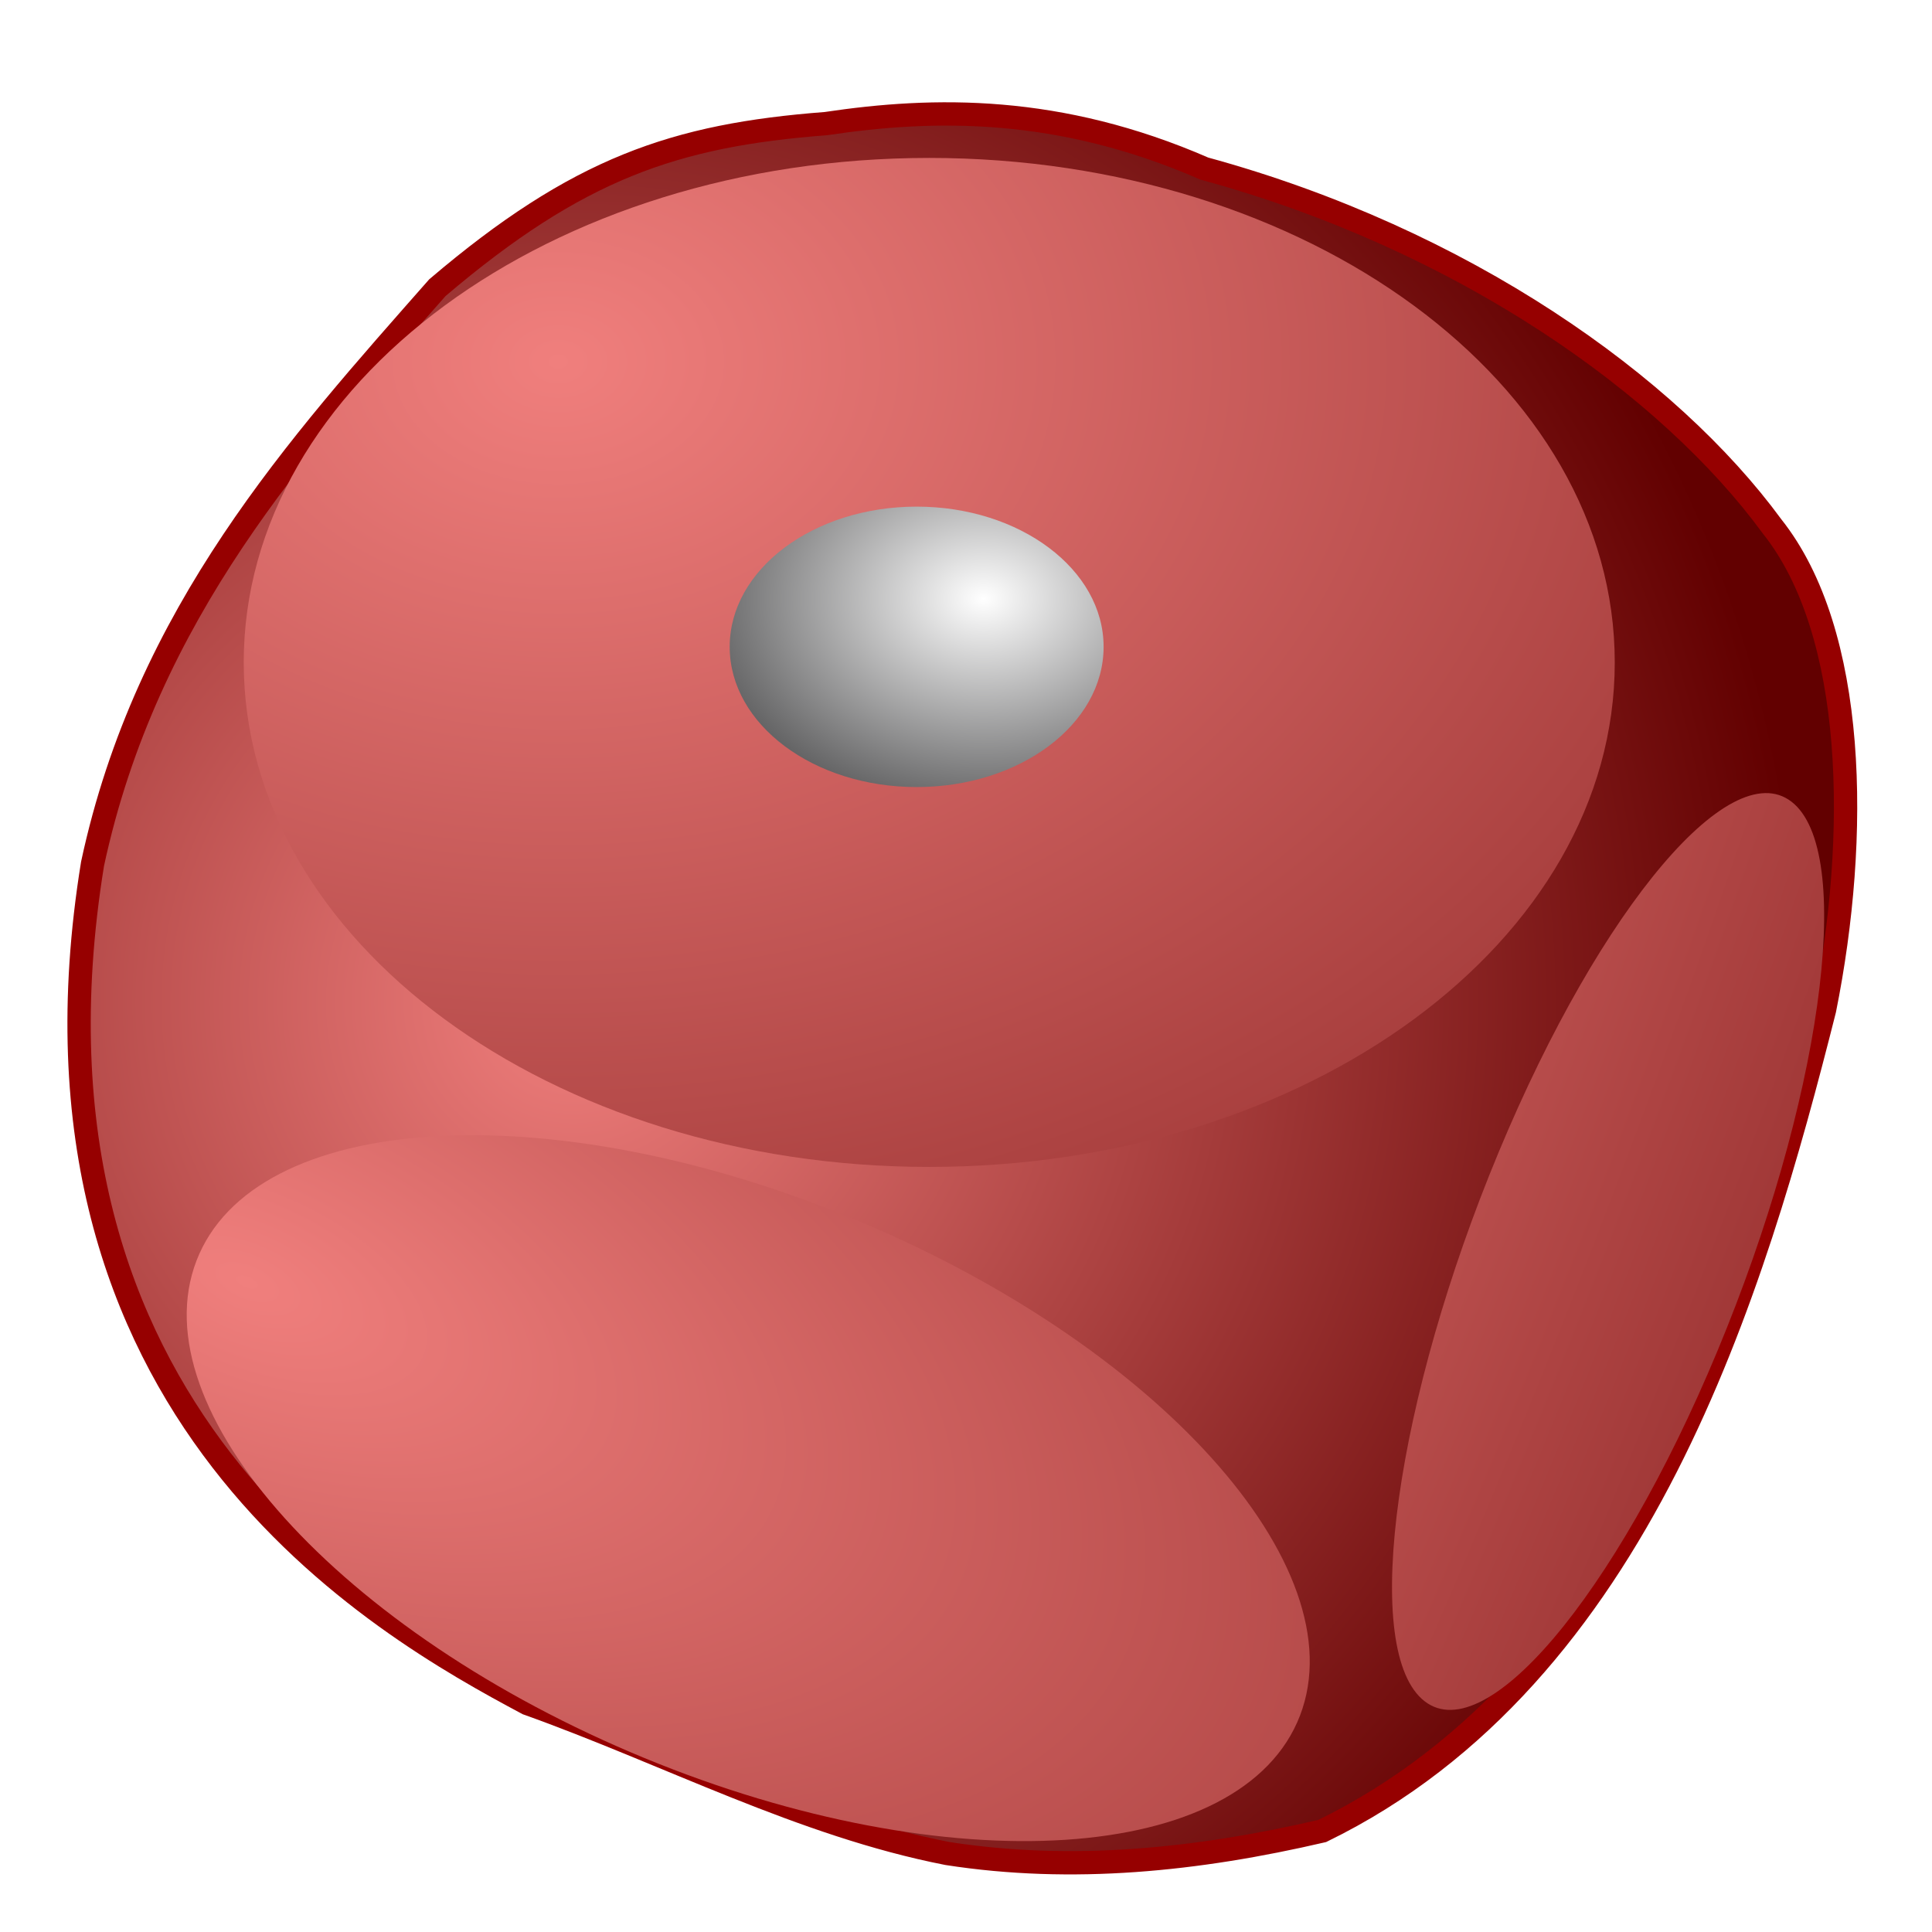
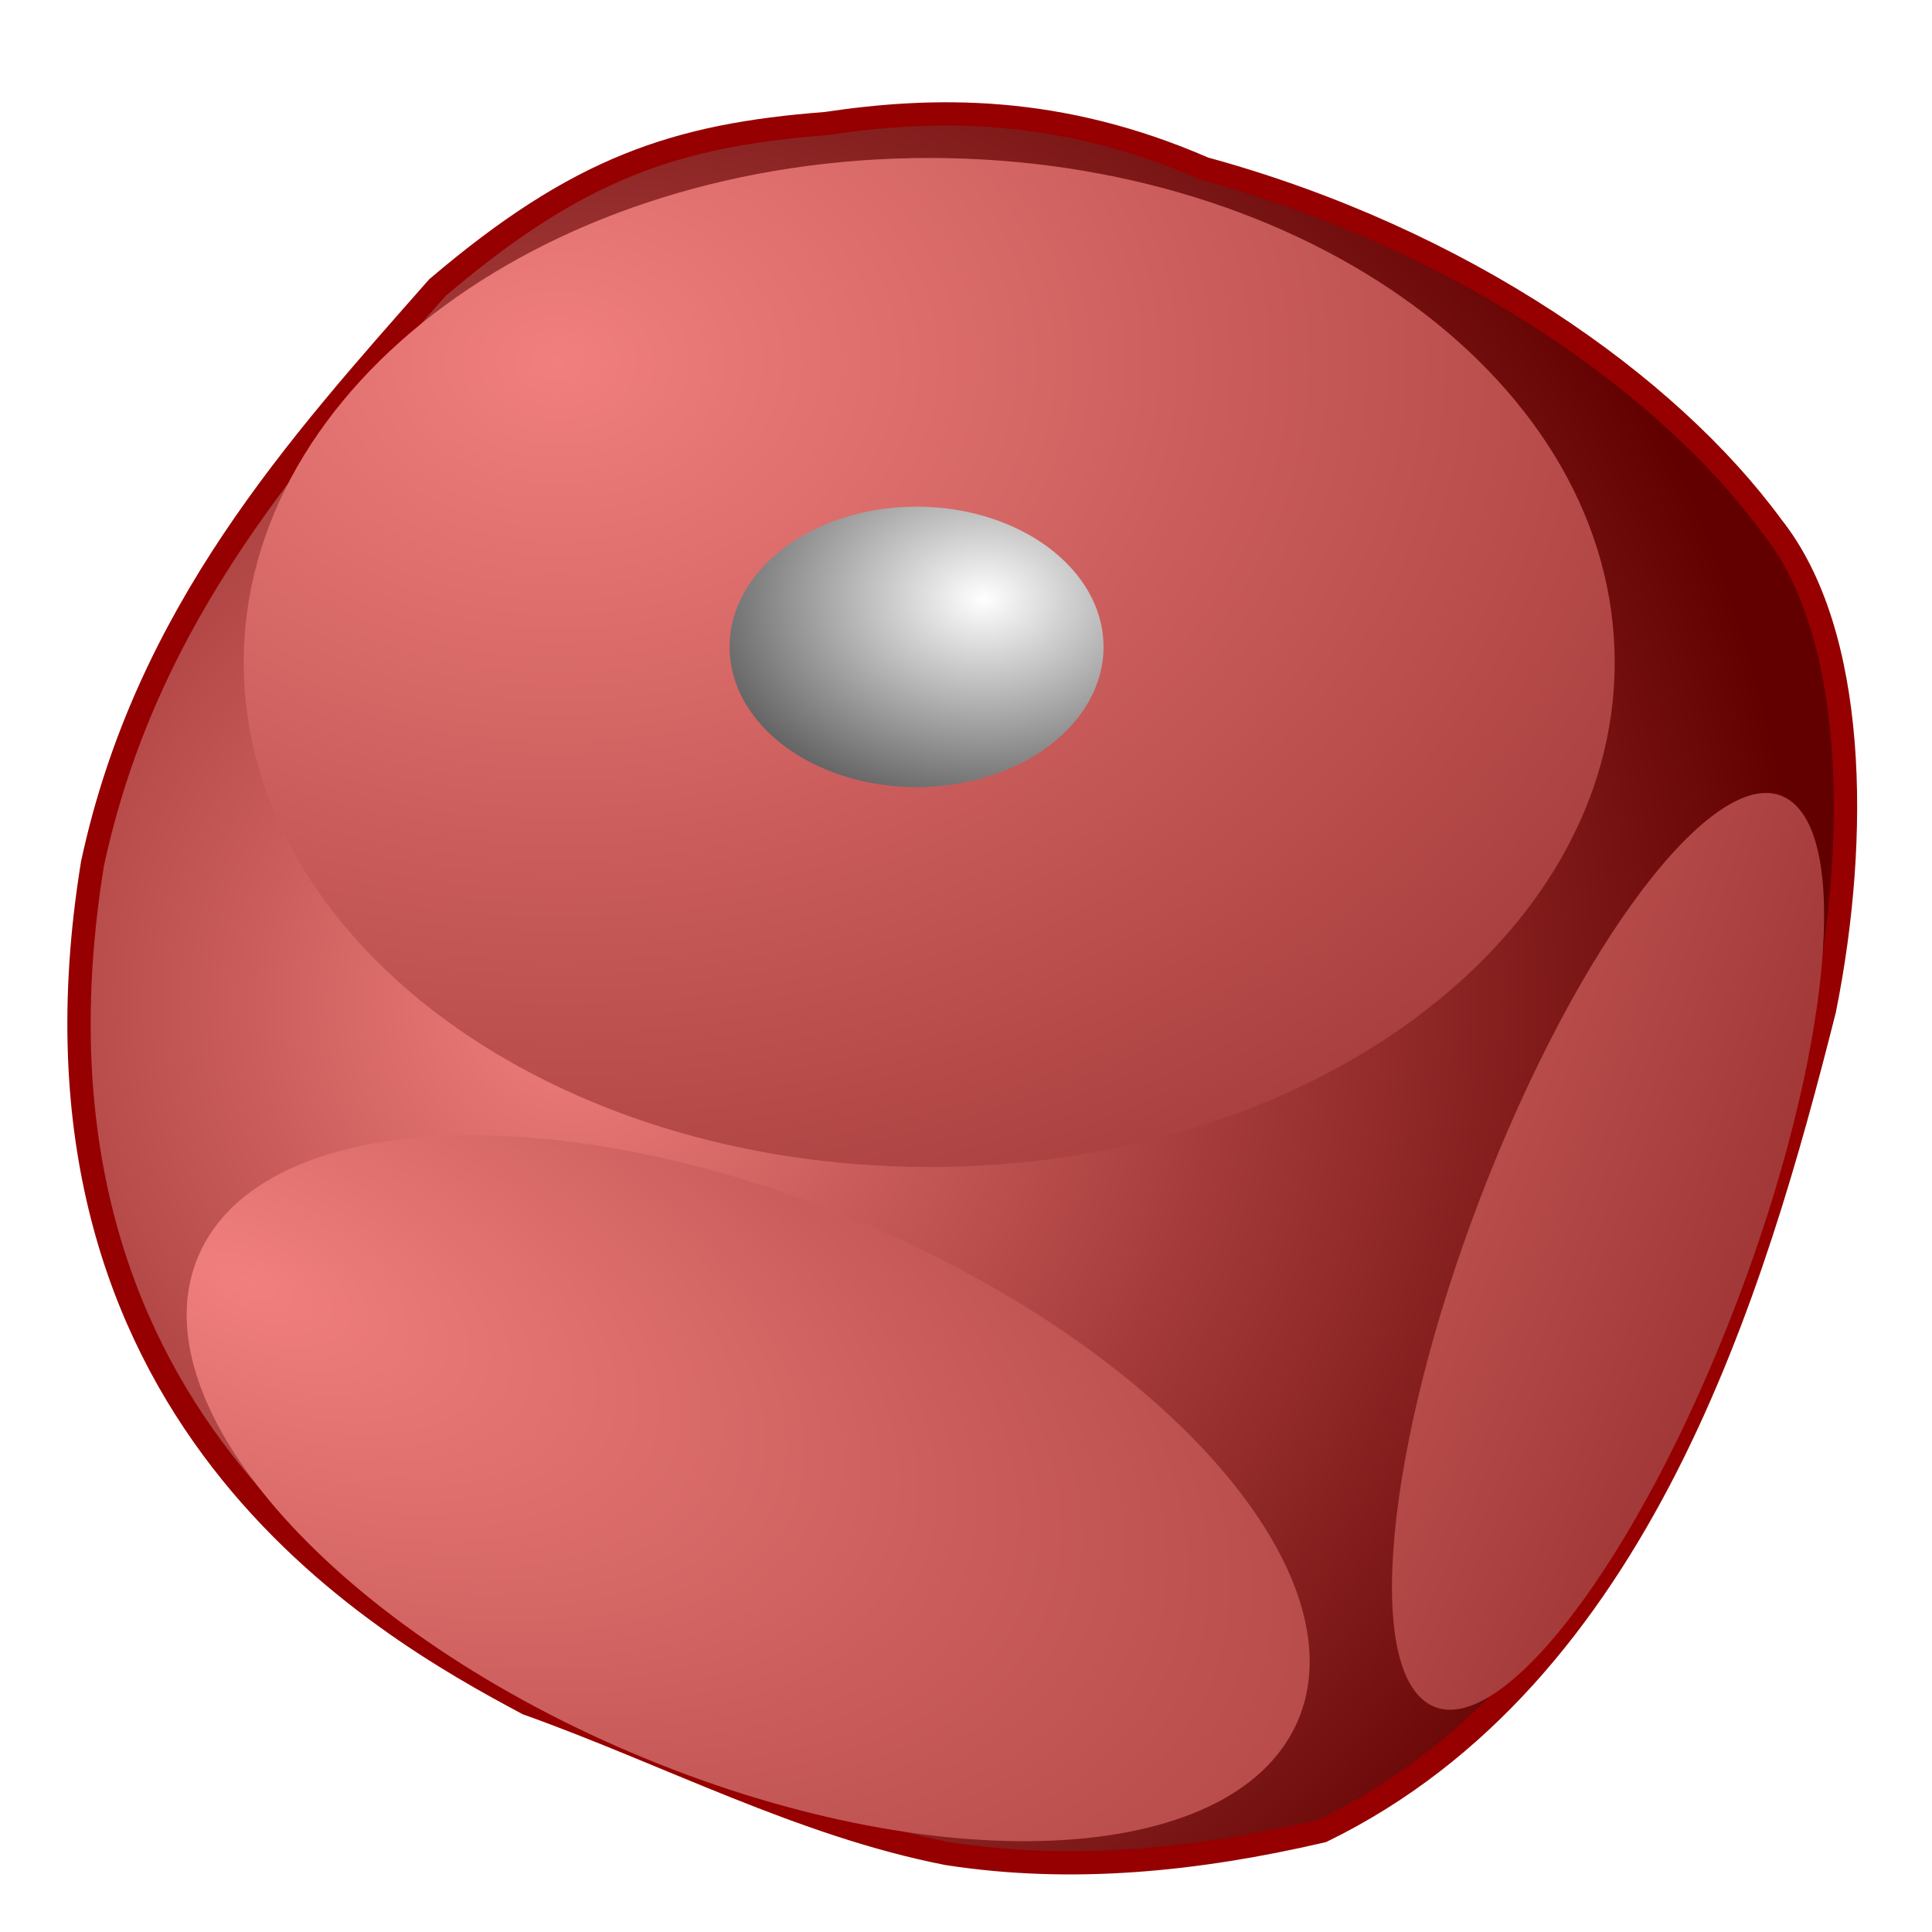
- <svg xmlns="http://www.w3.org/2000/svg" xmlns:xlink="http://www.w3.org/1999/xlink" version="1.0" x="0" y="0" width="80" height="80" id="svg559">
+ <svg xmlns="http://www.w3.org/2000/svg" xmlns:xlink="http://www.w3.org/1999/xlink" id="svg559" height="80" width="80" version="1.0" y="0" x="0">
  <defs id="defs561">
-     <linearGradient id="linearGradient579">
-       <stop style="stop-color:#ffffff;stop-opacity:1;" offset="0" id="stop580" />
-       <stop style="stop-color:#656566;stop-opacity:1;" offset="1" id="stop581" />
+     <linearGradient id="linearGradient564">
+       <stop id="stop565" stop-color="#f07f7d" offset="0" />
+       <stop id="stop566" stop-color="#620000" offset="1" />
    </linearGradient>
-     <linearGradient id="linearGradient564">
-       <stop style="stop-color:#f07f7d;stop-opacity:1;" offset="0" id="stop565" />
-       <stop style="stop-color:#620000;stop-opacity:1;" offset="1" id="stop566" />
-     </linearGradient>
-     <linearGradient x1="0.302" y1="0.617" x2="0.888" y2="0.602" id="linearGradient567" xlink:href="#linearGradient579" />
-     <radialGradient cx="0.277" cy="0.508" r="0.704" fx="0.277" fy="0.508" id="radialGradient568" xlink:href="#linearGradient564" />
-     <radialGradient cx="0.229" cy="0.203" r="1.809" fx="0.229" fy="0.203" id="radialGradient570" xlink:href="#linearGradient564" />
-     <radialGradient cx="4.327909e-2" cy="0.497" r="2.403" fx="4.327909e-2" fy="0.497" id="radialGradient572" xlink:href="#linearGradient564" />
-     <radialGradient cx="0.232" cy="-2.547" r="6.407" fx="0.232" fy="-2.547" id="radialGradient574" xlink:href="#linearGradient564" />
-     <radialGradient cx="0.678" cy="0.328" r="0.743" fx="0.678" fy="0.328" id="radialGradient582" xlink:href="#linearGradient579" />
+     <radialGradient id="radialGradient568" xlink:href="#linearGradient564" cy=".508" cx=".277" r=".704" />
+     <radialGradient id="radialGradient570" xlink:href="#linearGradient564" cy=".203" cx=".229" r="1.809" />
+     <radialGradient id="radialGradient572" xlink:href="#linearGradient564" cy=".497" cx=".043" r="2.404" />
+     <radialGradient id="radialGradient574" xlink:href="#linearGradient564" cy="-2.547" cx=".232" r="6.407" />
+     <radialGradient id="radialGradient582" cy=".328" cx=".678" r=".743">
+       <stop id="stop580" stop-color="#fff" offset="0" />
+       <stop id="stop581" stop-color="#656566" offset="1" />
+     </radialGradient>
  </defs>
-   <path d="M 360.472 51.125 C 344.277 52.365 333.859 55.916 318.819 68.71 C 303.89 85.658 287.618 103.557 281.841 130.484 C 272.27 189.413 312.799 212.153 328.466 220.519 C 343.472 225.878 357.9 233.548 373.484 236.597 C 386.882 238.681 400.28 237.3 413.678 234.185 C 447.808 217.544 459.984 176.062 467.539 146.134 C 471.273 127.553 470.988 105.713 461.911 94.309 C 450.865 79.211 428.842 63.536 401.042 55.948 C 385.435 49.141 372.06 49.392 360.472 51.125 z " style="font-size:12.000;fill:url(#radialGradient568);stroke:#960000;stroke-width:2.5;" id="path572" transform="matrix(0.386209,0,0,0.386209,-105.017,-14.62676)" />
-   <ellipse cx="138.644" cy="103.566" rx="65.146" ry="46.772" transform="matrix(0.435723,0,0,0.446636,-21.93232,-18.82671)" style="font-size:12.000;fill:url(#radialGradient570);fill-rule:evenodd;" id="path569" />
-   <ellipse cx="367.492" cy="182.075" rx="60.135" ry="28.397" transform="matrix(0.379942,0.156575,-0.151138,0.393608,-81.12441,-67.58463)" style="font-size:12.000;fill:url(#radialGradient572);fill-rule:evenodd;" id="path571" />
-   <ellipse cx="481.08" cy="188.757" rx="60.135" ry="21.715" transform="matrix(0.128262,-0.308075,0.208654,0.189377,-34.50172,164.2841)" style="font-size:12.000;fill:url(#radialGradient574);fill-rule:evenodd;" id="path573" />
-   <ellipse cx="374.173" cy="110.247" rx="16.704" ry="13.363" transform="matrix(0.463455,0,0,0.434484,-135.4559,-21.11629)" style="font-size:12.000;fill:url(#radialGradient582);fill-rule:evenodd;" id="path575" />
+   <path id="path572" d="m360.47 51.125c-16.19 1.24-26.61 4.791-41.65 17.585-14.93 16.948-31.2 34.85-36.98 61.77-9.57 58.93 30.96 81.67 46.63 90.04 15 5.36 29.43 13.03 45.01 16.08 13.4 2.08 26.8 0.7 40.2-2.41 34.13-16.65 46.3-58.13 53.86-88.06 3.73-18.58 3.45-40.42-5.63-51.821-11.04-15.098-33.07-30.773-60.87-38.361-15.61-6.807-28.98-6.556-40.57-4.823z" transform="matrix(.38621 0 0 .38621 -105.02 -14.627)" stroke="#960000" stroke-width="2.5" fill="url(#radialGradient568)" />
+   <ellipse id="path569" fill-rule="evenodd" rx="65.146" ry="46.772" transform="matrix(.43572 0 0 .44664 -21.932 -18.827)" cy="103.57" cx="138.64" fill="url(#radialGradient570)" />
+   <ellipse id="path571" fill-rule="evenodd" rx="60.135" ry="28.397" transform="matrix(.37994 .15658 -.15114 .39361 -81.124 -67.585)" cy="182.08" cx="367.49" fill="url(#radialGradient572)" />
+   <ellipse id="path573" fill-rule="evenodd" rx="60.135" ry="21.715" transform="matrix(.12826 -.30808 .20865 .18938 -34.502 164.28)" cy="188.76" cx="481.08" fill="url(#radialGradient574)" />
+   <ellipse id="path575" fill-rule="evenodd" rx="16.704" ry="13.363" transform="matrix(.46346 0 0 .43448 -135.46 -21.116)" cy="110.25" cx="374.17" fill="url(#radialGradient582)" />
</svg>
